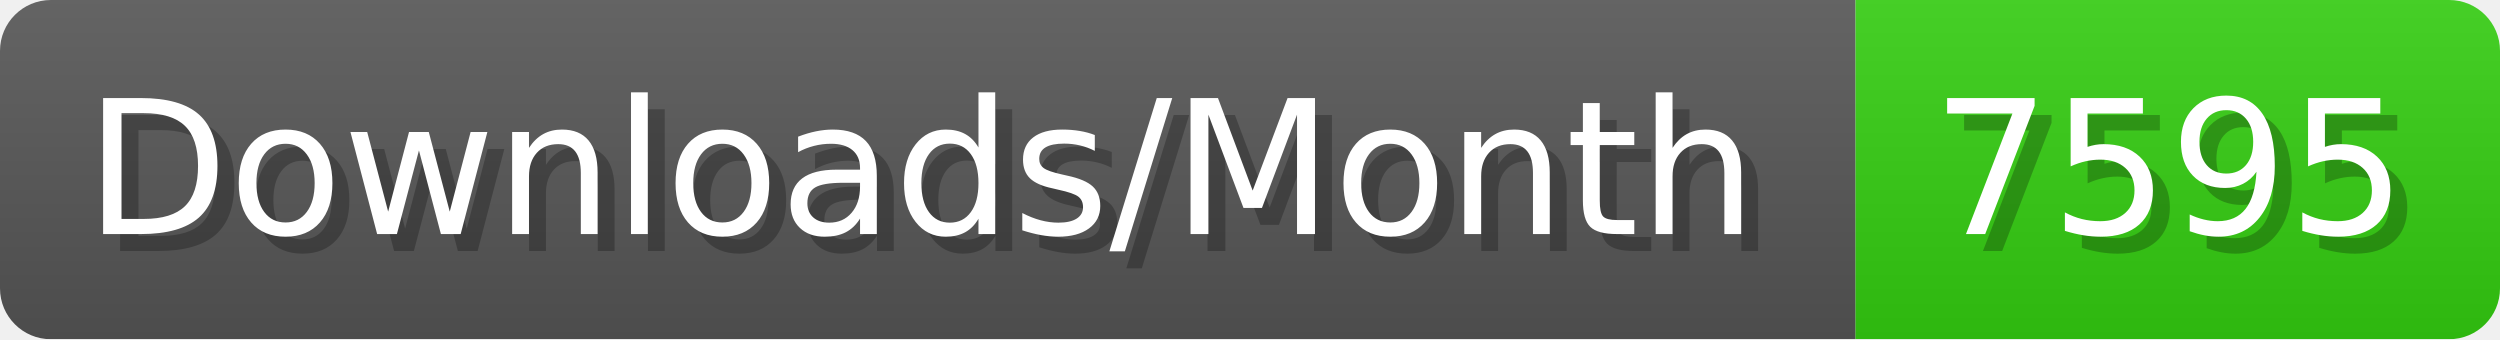
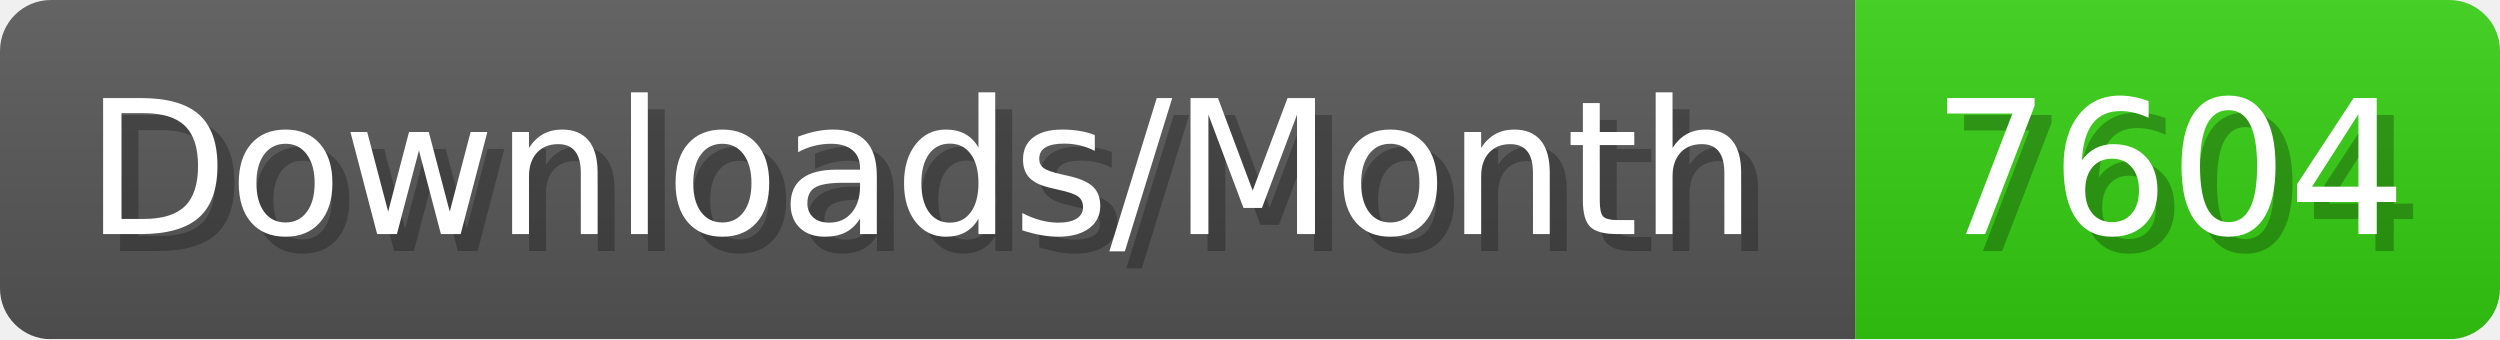
- <svg xmlns="http://www.w3.org/2000/svg" width="147.4" height="20" viewBox="0 0 1474 200" role="img" aria-label="Downloads/Month: 7595">
+ <svg xmlns="http://www.w3.org/2000/svg" width="147.4" height="20" viewBox="0 0 1474 200" role="img" aria-label="Downloads/Month: 7604">
  <linearGradient id="YlXUI" x2="0" y2="100%">
    <stop offset="0" stop-opacity=".1" stop-color="#EEE" />
    <stop offset="1" stop-opacity=".1" />
  </linearGradient>
  <mask id="JHhop">
    <rect width="1474" height="200" rx="30" fill="#FFF" />
  </mask>
  <g mask="url(#JHhop)">
    <rect width="1094" height="200" fill="#555" />
    <rect width="380" height="200" fill="#3C1" x="1094" />
    <rect width="1474" height="200" fill="url(#YlXUI)" />
  </g>
  <g aria-hidden="true" fill="#fff" text-anchor="start" font-family="Verdana,DejaVu Sans,sans-serif" font-size="110">
    <text x="60" y="148" textLength="994" fill="#000" opacity="0.25">Downloads/Month</text>
    <text x="50" y="138" textLength="994">Downloads/Month</text>
-     <text x="1149" y="148" textLength="280" fill="#000" opacity="0.25">7595</text>
-     <text x="1139" y="138" textLength="280">7595</text>
+     <text x="1149" y="148" textLength="280" fill="#000" opacity="0.25">7604</text>
+     <text x="1139" y="138" textLength="280">7604</text>
  </g>
</svg>
